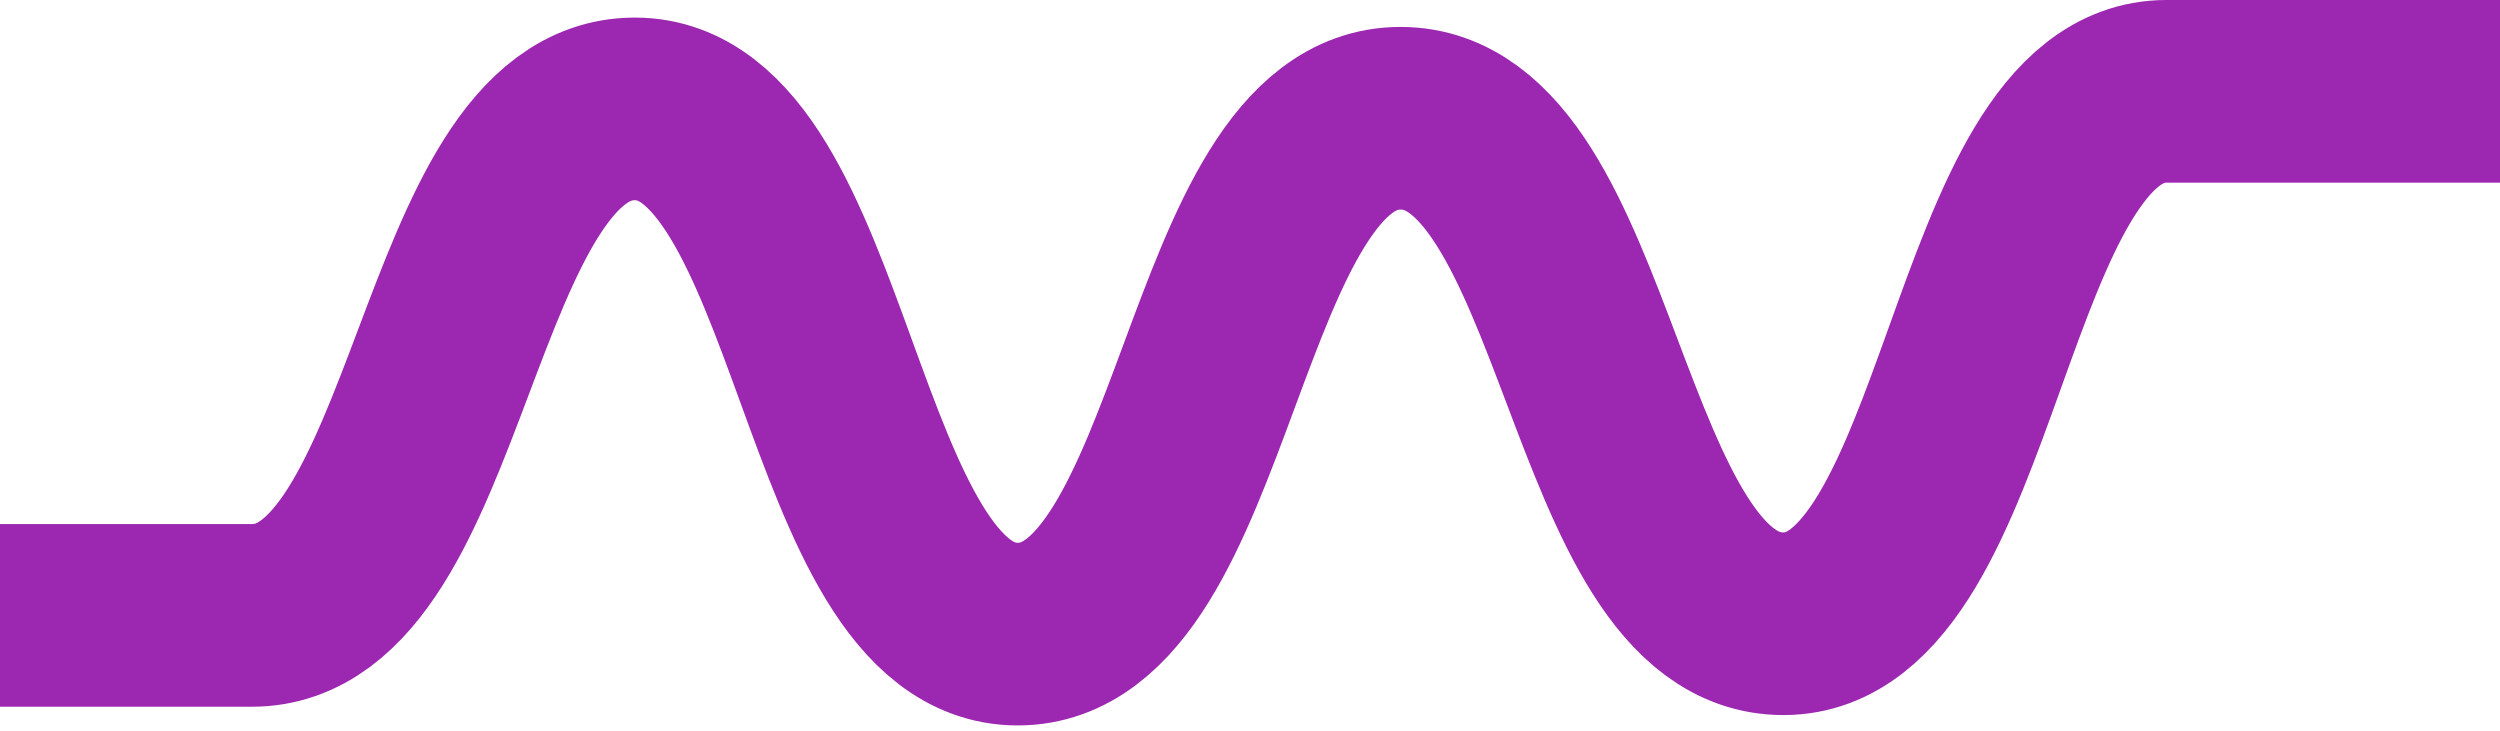
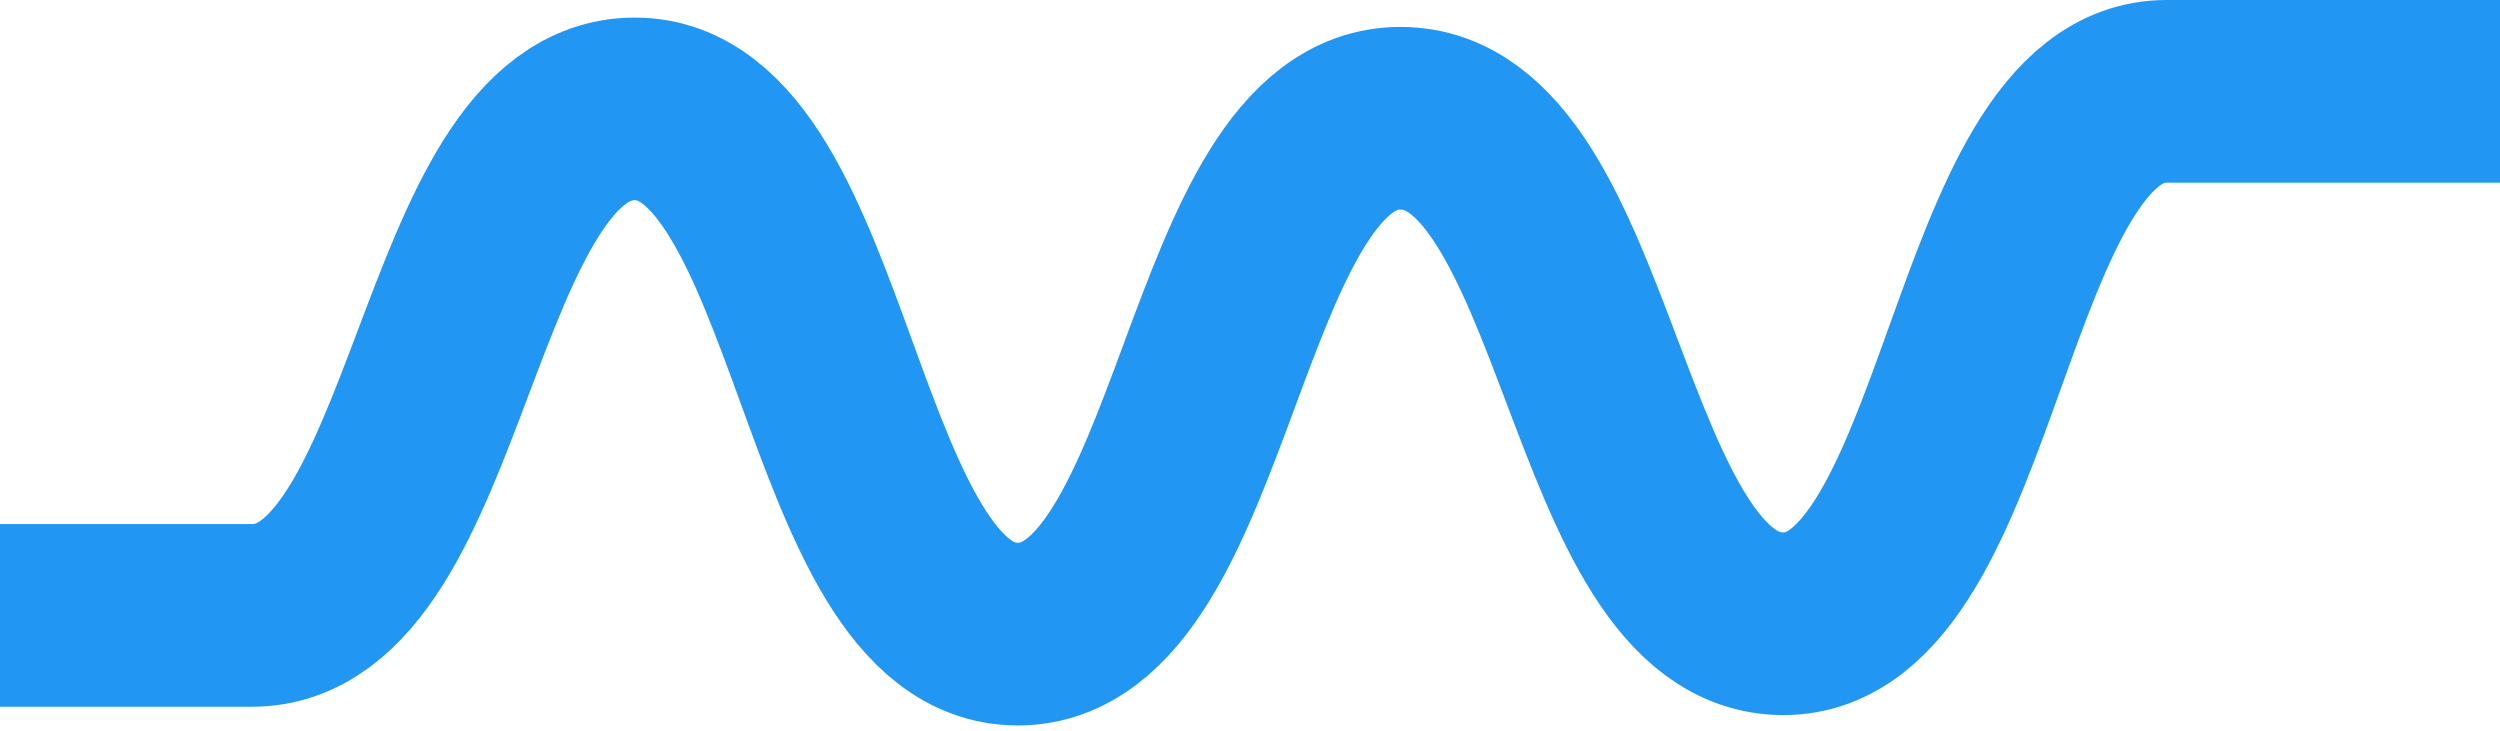
<svg xmlns="http://www.w3.org/2000/svg" width="219px" height="64px" viewBox="0 0 219 64" version="1.1">
  <g id="main" stroke="none" stroke-width="1" fill="none" fill-rule="evenodd" stroke-linejoin="round">
-     <g id="Landing" transform="translate(-1408, -4943)" stroke="#9C27B0" stroke-width="16">
+     <g id="Landing" transform="translate(-1408, -4943)" stroke="#2196F3" stroke-width="16">
      <g id="Feature" transform="translate(-97, 2613)">
        <g id="Feature-2" transform="translate(0, 63)">
          <g id="Parallax" transform="translate(1505, 1601)">
            <path d="M0,719.909 L22.07,719.909 C38.842,719.909 38.842,675.54 55.613,675.54 C72.381,675.54 72.381,721.548 89.148,721.548 C105.916,721.548 105.916,676.359 122.684,676.359 C139.455,676.359 139.455,720.64 156.227,720.64 C173.008,720.64 173.008,674 189.782,674 L219,674" id="Stroke-1" />
          </g>
        </g>
      </g>
    </g>
  </g>
</svg>
